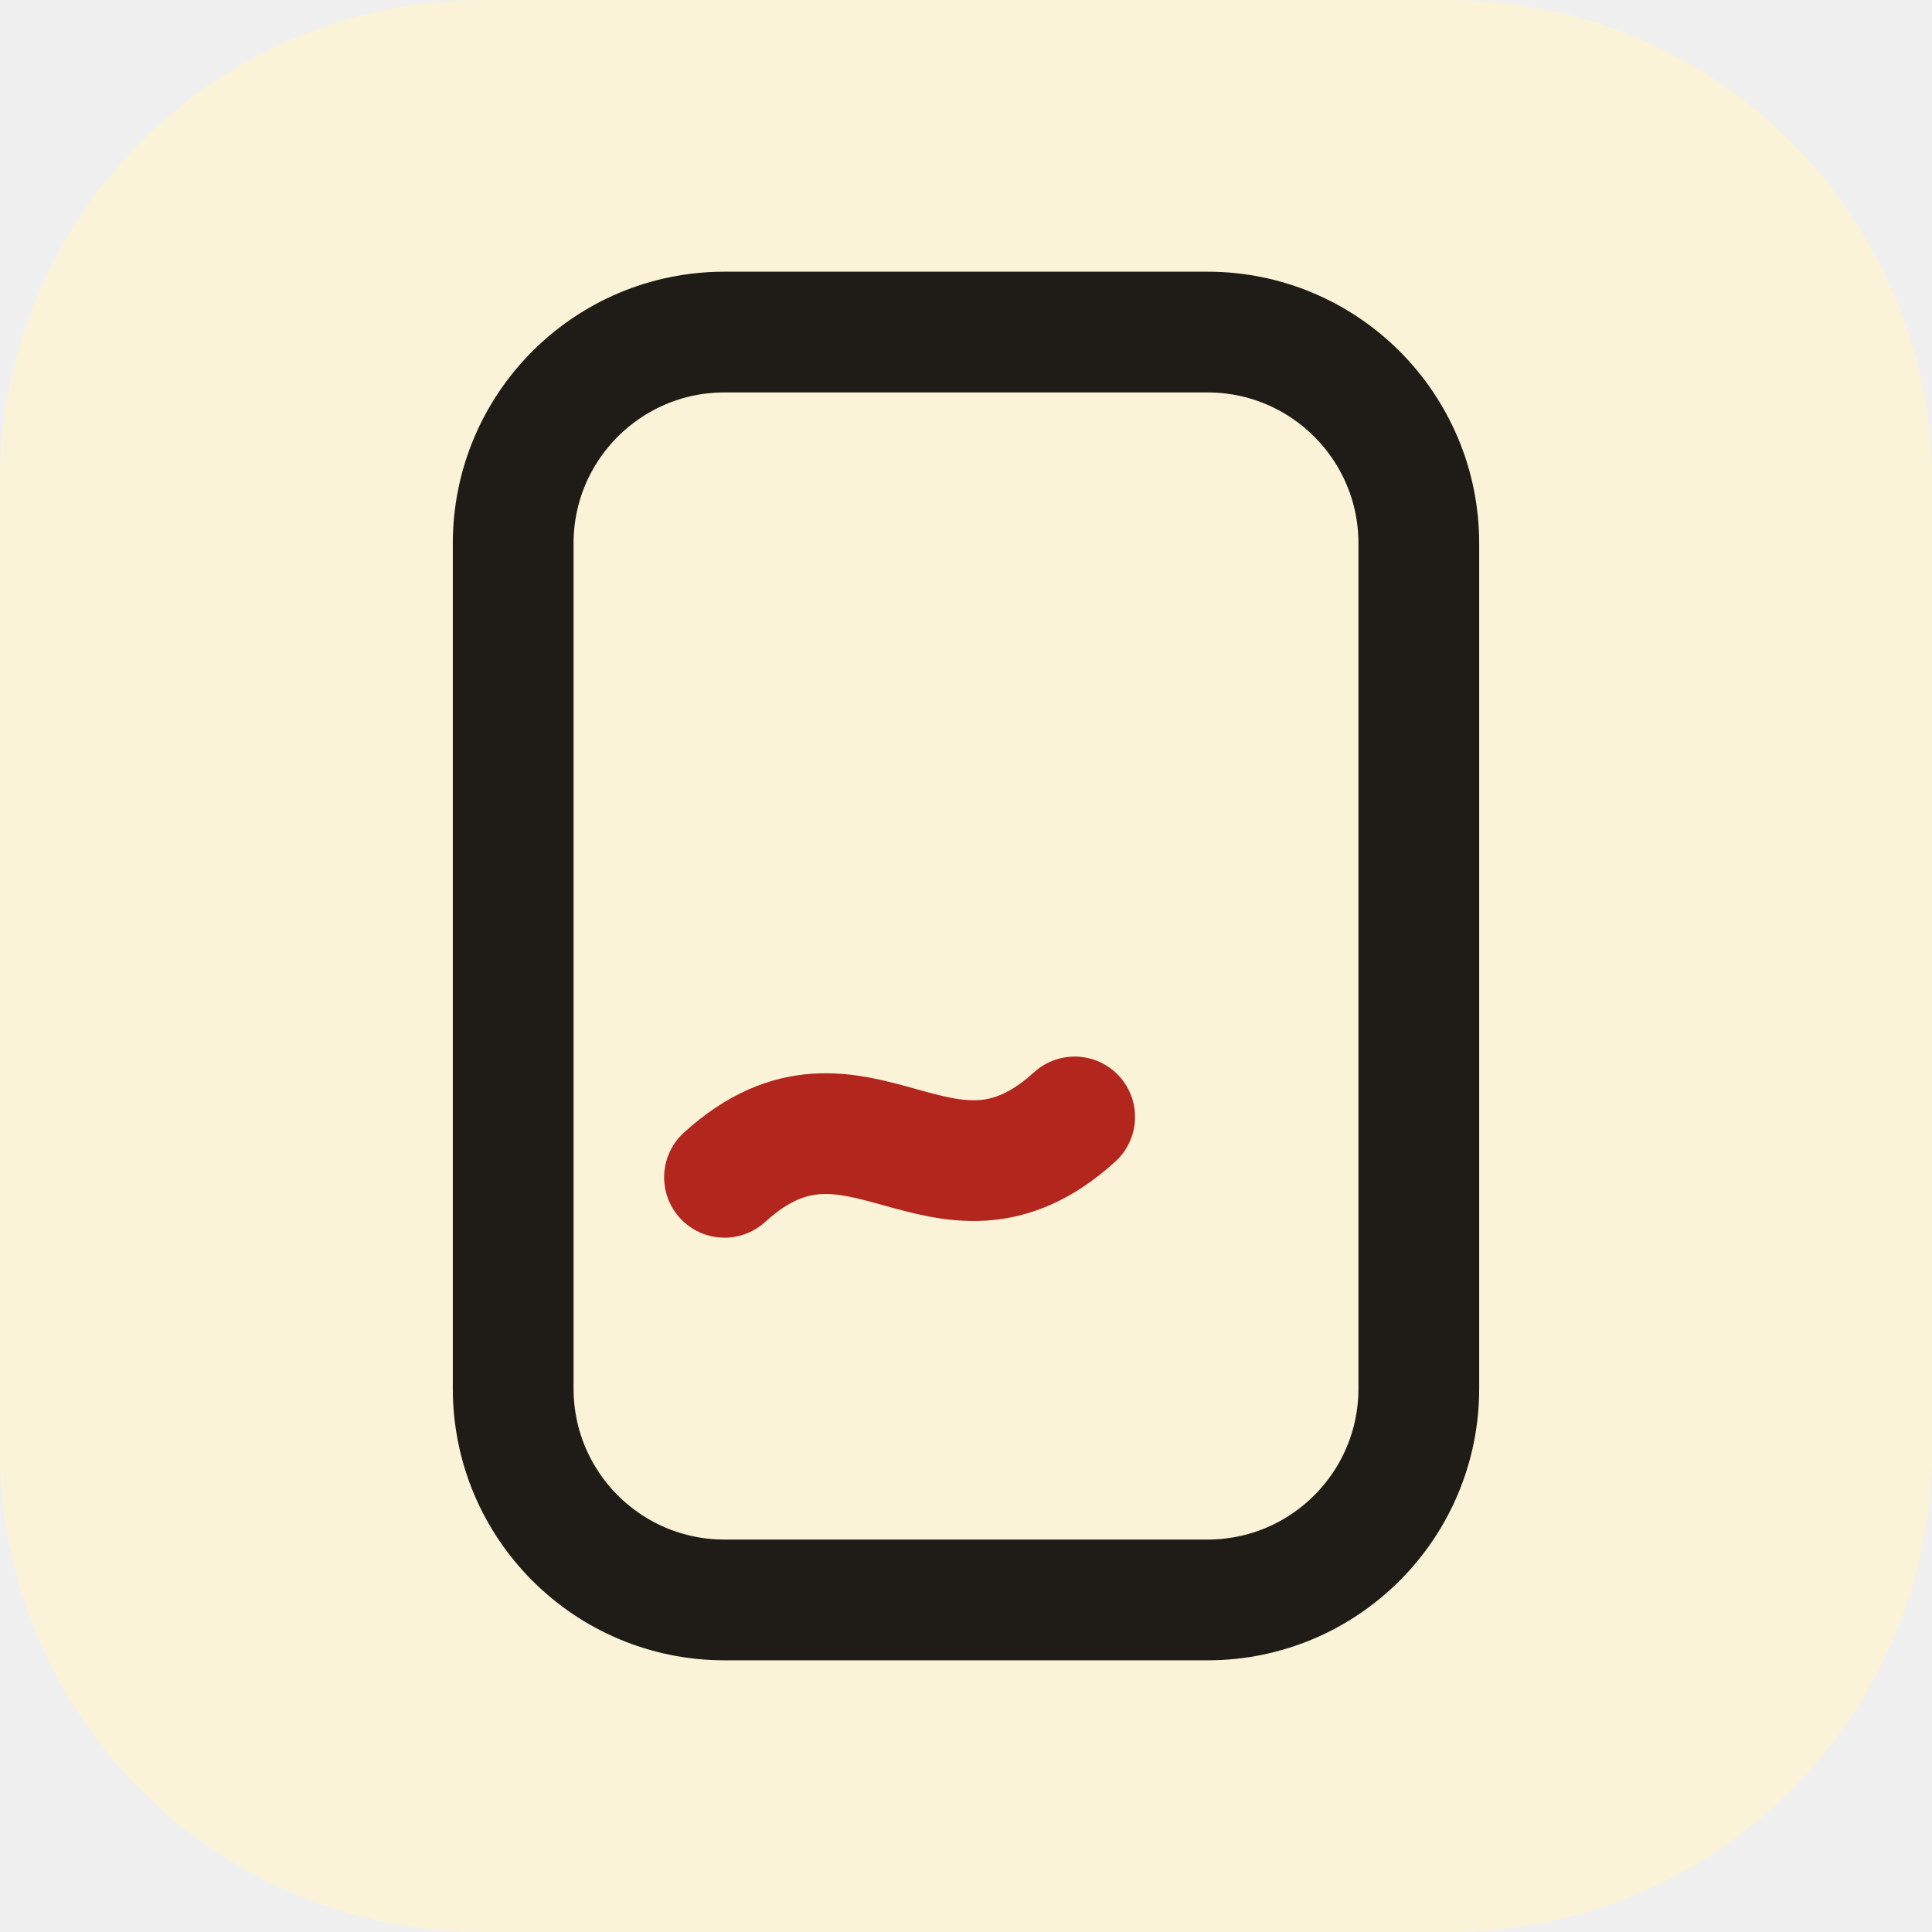
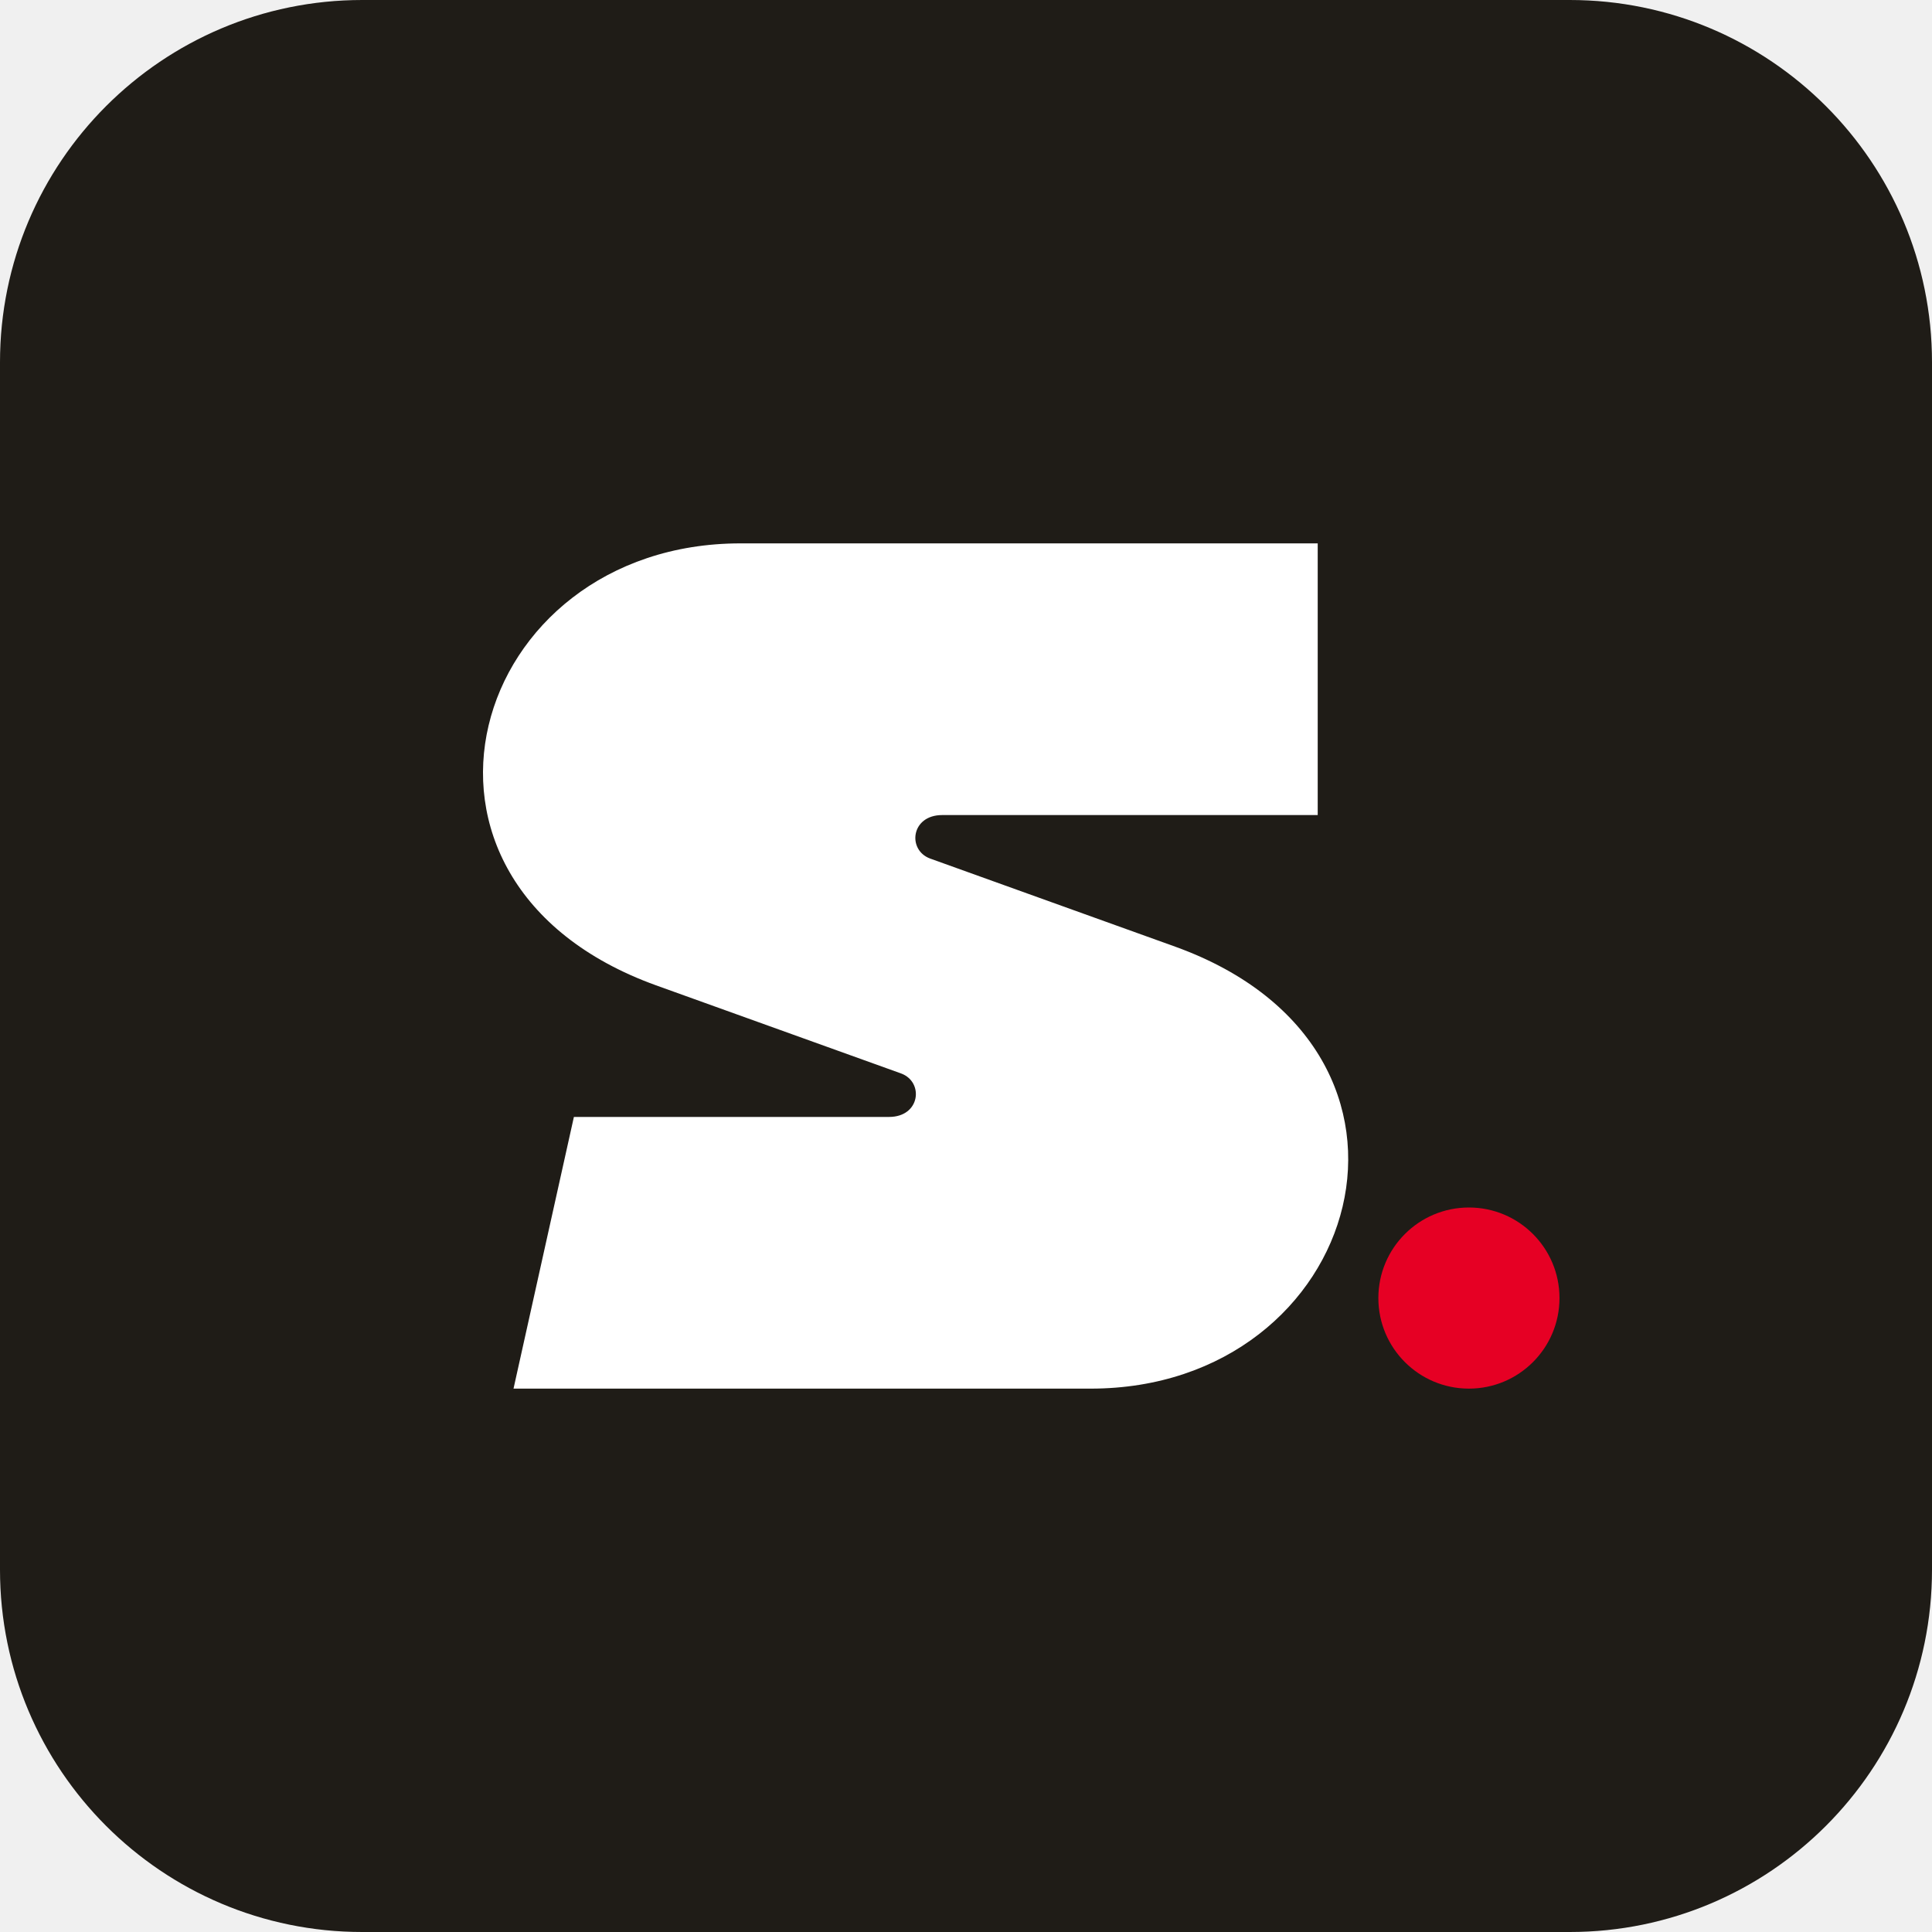
- <svg xmlns="http://www.w3.org/2000/svg" viewBox="0 0 32 32">
-   <rect width="32" height="32" rx="8" fill="#fbf3d8" />
-   <rect x="8.5" y="5.5" width="15" height="21" rx="3.5" fill="none" stroke="#1f1c17" stroke-width="2" />
-   <path d="M12 19.5c2.2-2 3.6 1 5.8-1" fill="none" stroke="#b3261e" stroke-width="2" stroke-linecap="round" />
+ <svg xmlns="http://www.w3.org/2000/svg" width="128" height="128" viewBox="0 0 128 128" fill="none">
+   <rect width="128" height="128" rx="24" fill="#1F1C17" />
+   <path d="M59.702 71.12L43.462 65.28C24.422 58.4 31.061 36 49.062 36H87.302V54H62.422C60.342 54 60.102 56.32 61.621 56.88L77.862 62.72C96.901 69.6 90.261 92 72.261 92H34.022L38.022 74H58.901C60.981 74 61.221 71.68 59.702 71.12Z" fill="#fff" />
+   <circle cx="97.32" cy="86" r="6" fill="#E60024" />
</svg>
